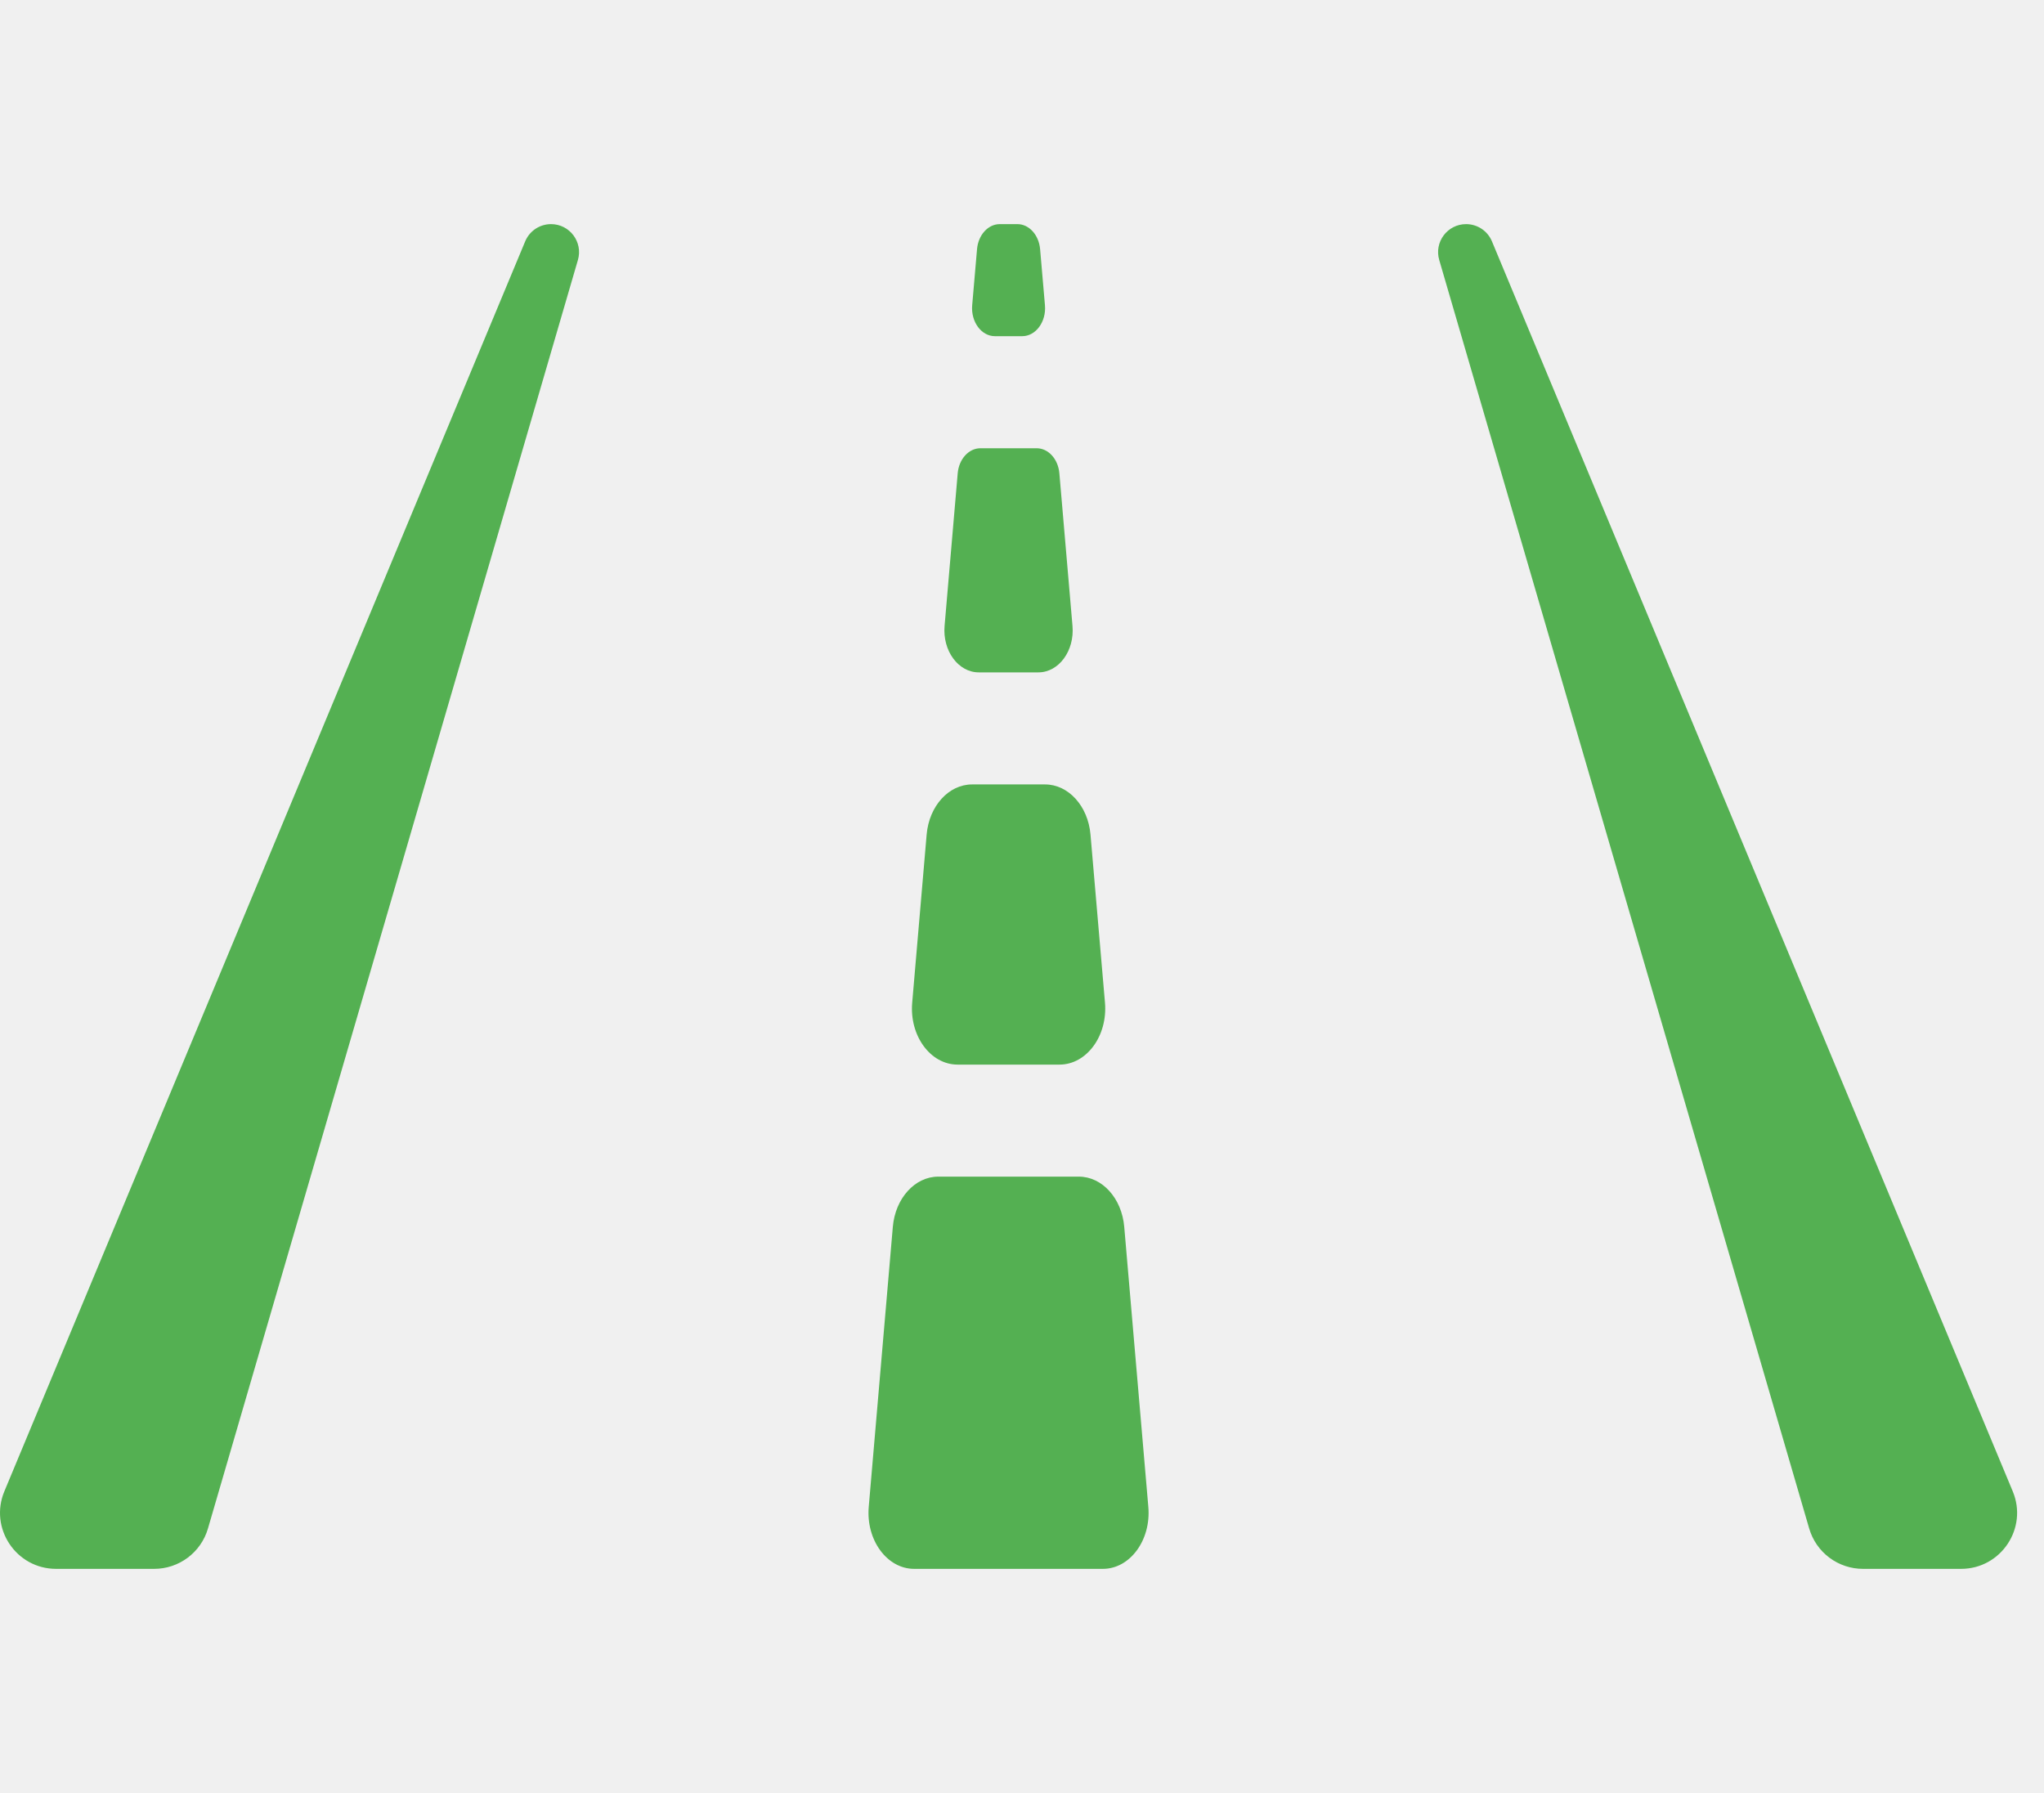
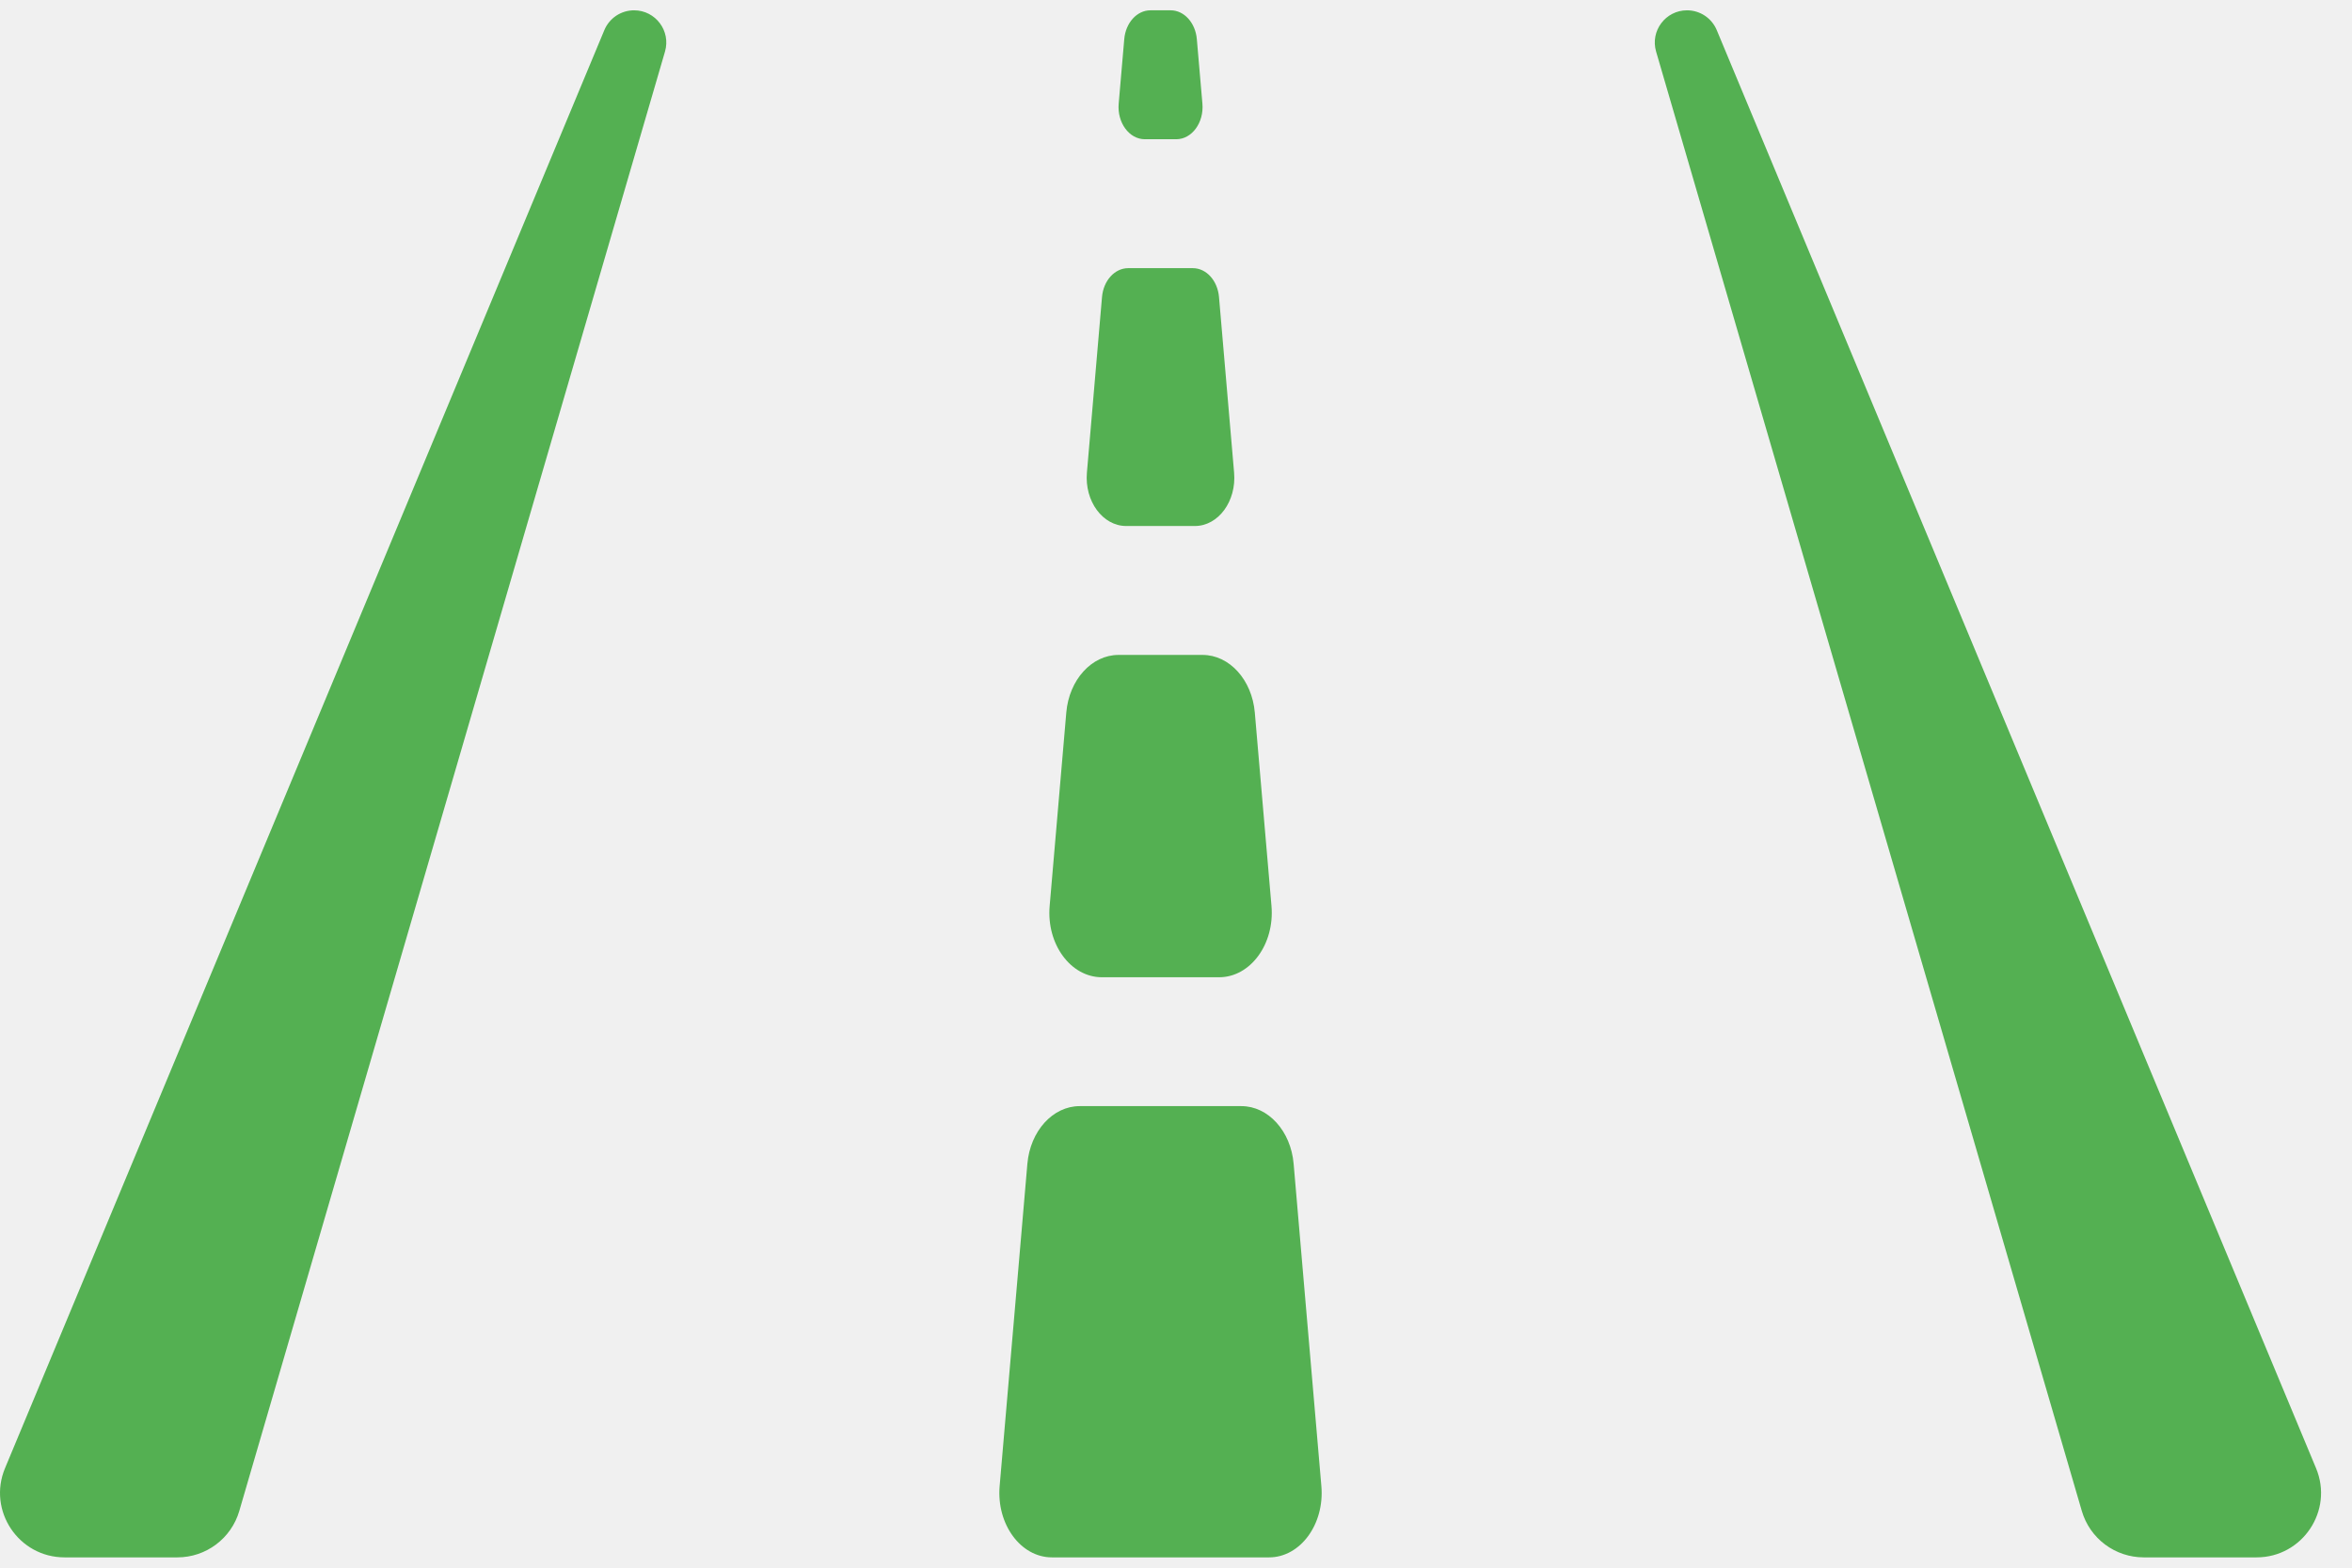
- <svg xmlns="http://www.w3.org/2000/svg" width="57" height="50" viewBox="0 0 57 50" fill="none">
-   <g clip-path="url(#clip0)">
-     <path d="M27.292 18.75H28.958C29.526 18.75 29.969 18.148 29.908 17.455L29.542 13.199C29.508 12.802 29.235 12.5 28.908 12.5H27.341C27.015 12.5 26.741 12.802 26.707 13.199L26.341 17.455C26.281 18.148 26.725 18.75 27.292 18.75ZM26.704 29.688H29.546C30.303 29.688 30.893 28.884 30.814 27.961L30.41 23.273C30.342 22.479 29.795 21.875 29.143 21.875H27.108C26.456 21.875 25.909 22.479 25.841 23.273L25.438 27.961C25.358 28.884 25.947 29.688 26.704 29.688ZM27.745 9.375H28.506C28.885 9.375 29.18 8.973 29.14 8.512L29.005 6.949C28.971 6.552 28.697 6.25 28.371 6.25H27.88C27.554 6.25 27.28 6.552 27.246 6.949L27.111 8.512C27.071 8.973 27.366 9.375 27.745 9.375ZM30.084 32.812H26.166C25.514 32.812 24.967 33.416 24.898 34.211L24.226 42.023C24.147 42.946 24.736 43.75 25.493 43.75H30.756C31.513 43.75 32.103 42.946 32.023 42.023L31.351 34.211C31.283 33.416 30.736 32.812 30.084 32.812ZM15.366 6.25C15.212 6.25 15.061 6.296 14.933 6.381C14.805 6.467 14.705 6.588 14.646 6.73L0.122 41.587C-0.307 42.615 0.449 43.75 1.565 43.75H4.299C4.993 43.75 5.605 43.292 5.799 42.625L16.116 7.25C16.262 6.75 15.887 6.25 15.366 6.25ZM56.128 41.587L41.605 6.73C41.546 6.588 41.446 6.467 41.318 6.381C41.19 6.296 41.039 6.25 40.885 6.25C40.364 6.25 39.989 6.75 40.135 7.25L50.452 42.625C50.547 42.95 50.744 43.235 51.015 43.438C51.285 43.64 51.614 43.75 51.952 43.75H54.687C55.801 43.75 56.558 42.615 56.128 41.587Z" fill="#54B052" />
-   </g>
-   <defs>
-     <clipPath id="clip0">
-       <rect width="56.25" height="50" fill="white" />
-     </clipPath>
-   </defs>
+ <svg xmlns="http://www.w3.org/2000/svg" width="57" height="38" viewBox="0 0 57 38" fill="none">
+   <path d="M27.292 12.75H28.958C29.526 12.75 29.969 12.148 29.908 11.455L29.542 7.199C29.508 6.802 29.235 6.5 28.908 6.5H27.341C27.015 6.5 26.741 6.802 26.707 7.199L26.341 11.455C26.281 12.148 26.725 12.75 27.292 12.75ZM26.704 23.688H29.546C30.303 23.688 30.893 22.884 30.814 21.961L30.41 17.273C30.342 16.479 29.795 15.875 29.143 15.875H27.108C26.456 15.875 25.909 16.479 25.841 17.273L25.438 21.961C25.358 22.884 25.947 23.688 26.704 23.688ZM27.745 3.375H28.506C28.885 3.375 29.18 2.973 29.14 2.512L29.005 0.949C28.971 0.552 28.697 0.25 28.371 0.25H27.88C27.554 0.25 27.28 0.552 27.246 0.949L27.111 2.512C27.071 2.973 27.366 3.375 27.745 3.375ZM30.084 26.812H26.166C25.514 26.812 24.967 27.416 24.898 28.211L24.226 36.023C24.147 36.946 24.736 37.75 25.493 37.75H30.756C31.513 37.75 32.103 36.946 32.023 36.023L31.351 28.211C31.283 27.416 30.736 26.812 30.084 26.812ZM15.366 0.25C15.212 0.25 15.061 0.296 14.933 0.381C14.805 0.467 14.705 0.588 14.646 0.73L0.122 35.587C-0.307 36.615 0.449 37.75 1.565 37.75H4.299C4.993 37.75 5.605 37.292 5.799 36.625L16.116 1.25C16.262 0.75 15.887 0.25 15.366 0.25ZM56.128 35.587L41.605 0.73C41.546 0.588 41.446 0.467 41.318 0.381C41.19 0.296 41.039 0.25 40.885 0.25C40.364 0.25 39.989 0.75 40.135 1.25L50.452 36.625C50.547 36.95 50.744 37.235 51.015 37.438C51.285 37.64 51.614 37.75 51.952 37.75H54.687C55.801 37.75 56.558 36.615 56.128 35.587Z" fill="#54B052" />
</svg>
